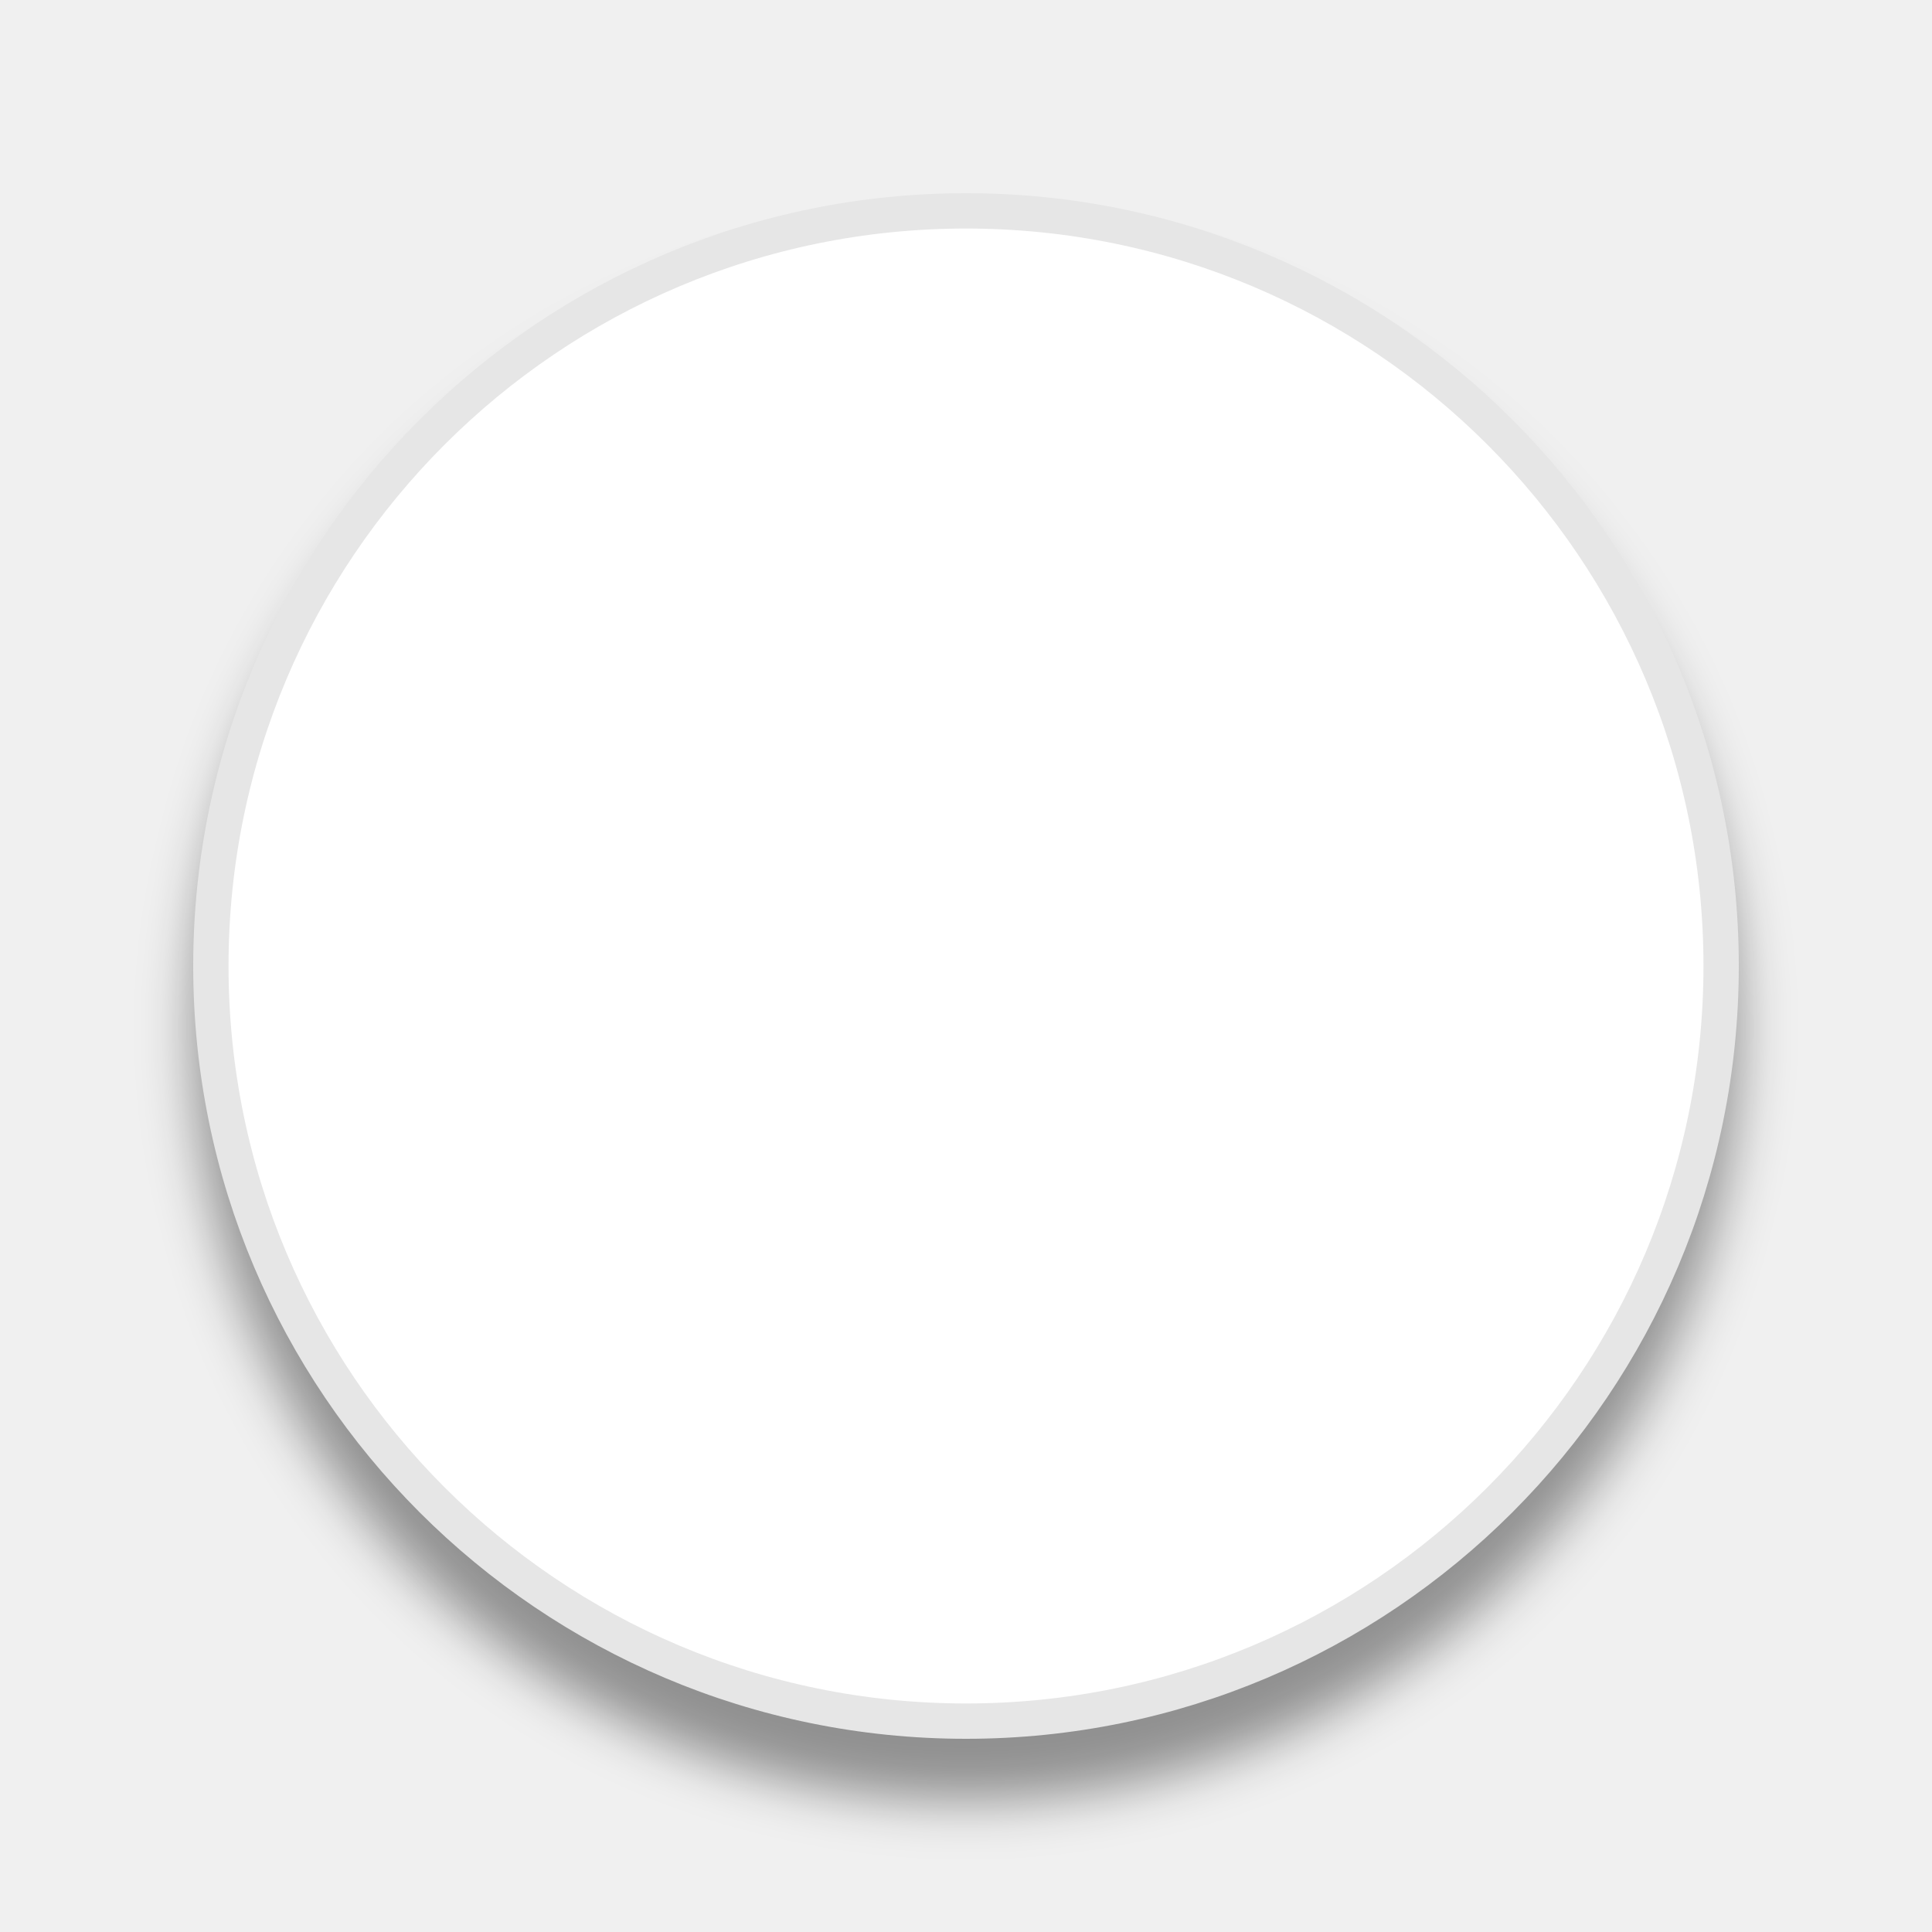
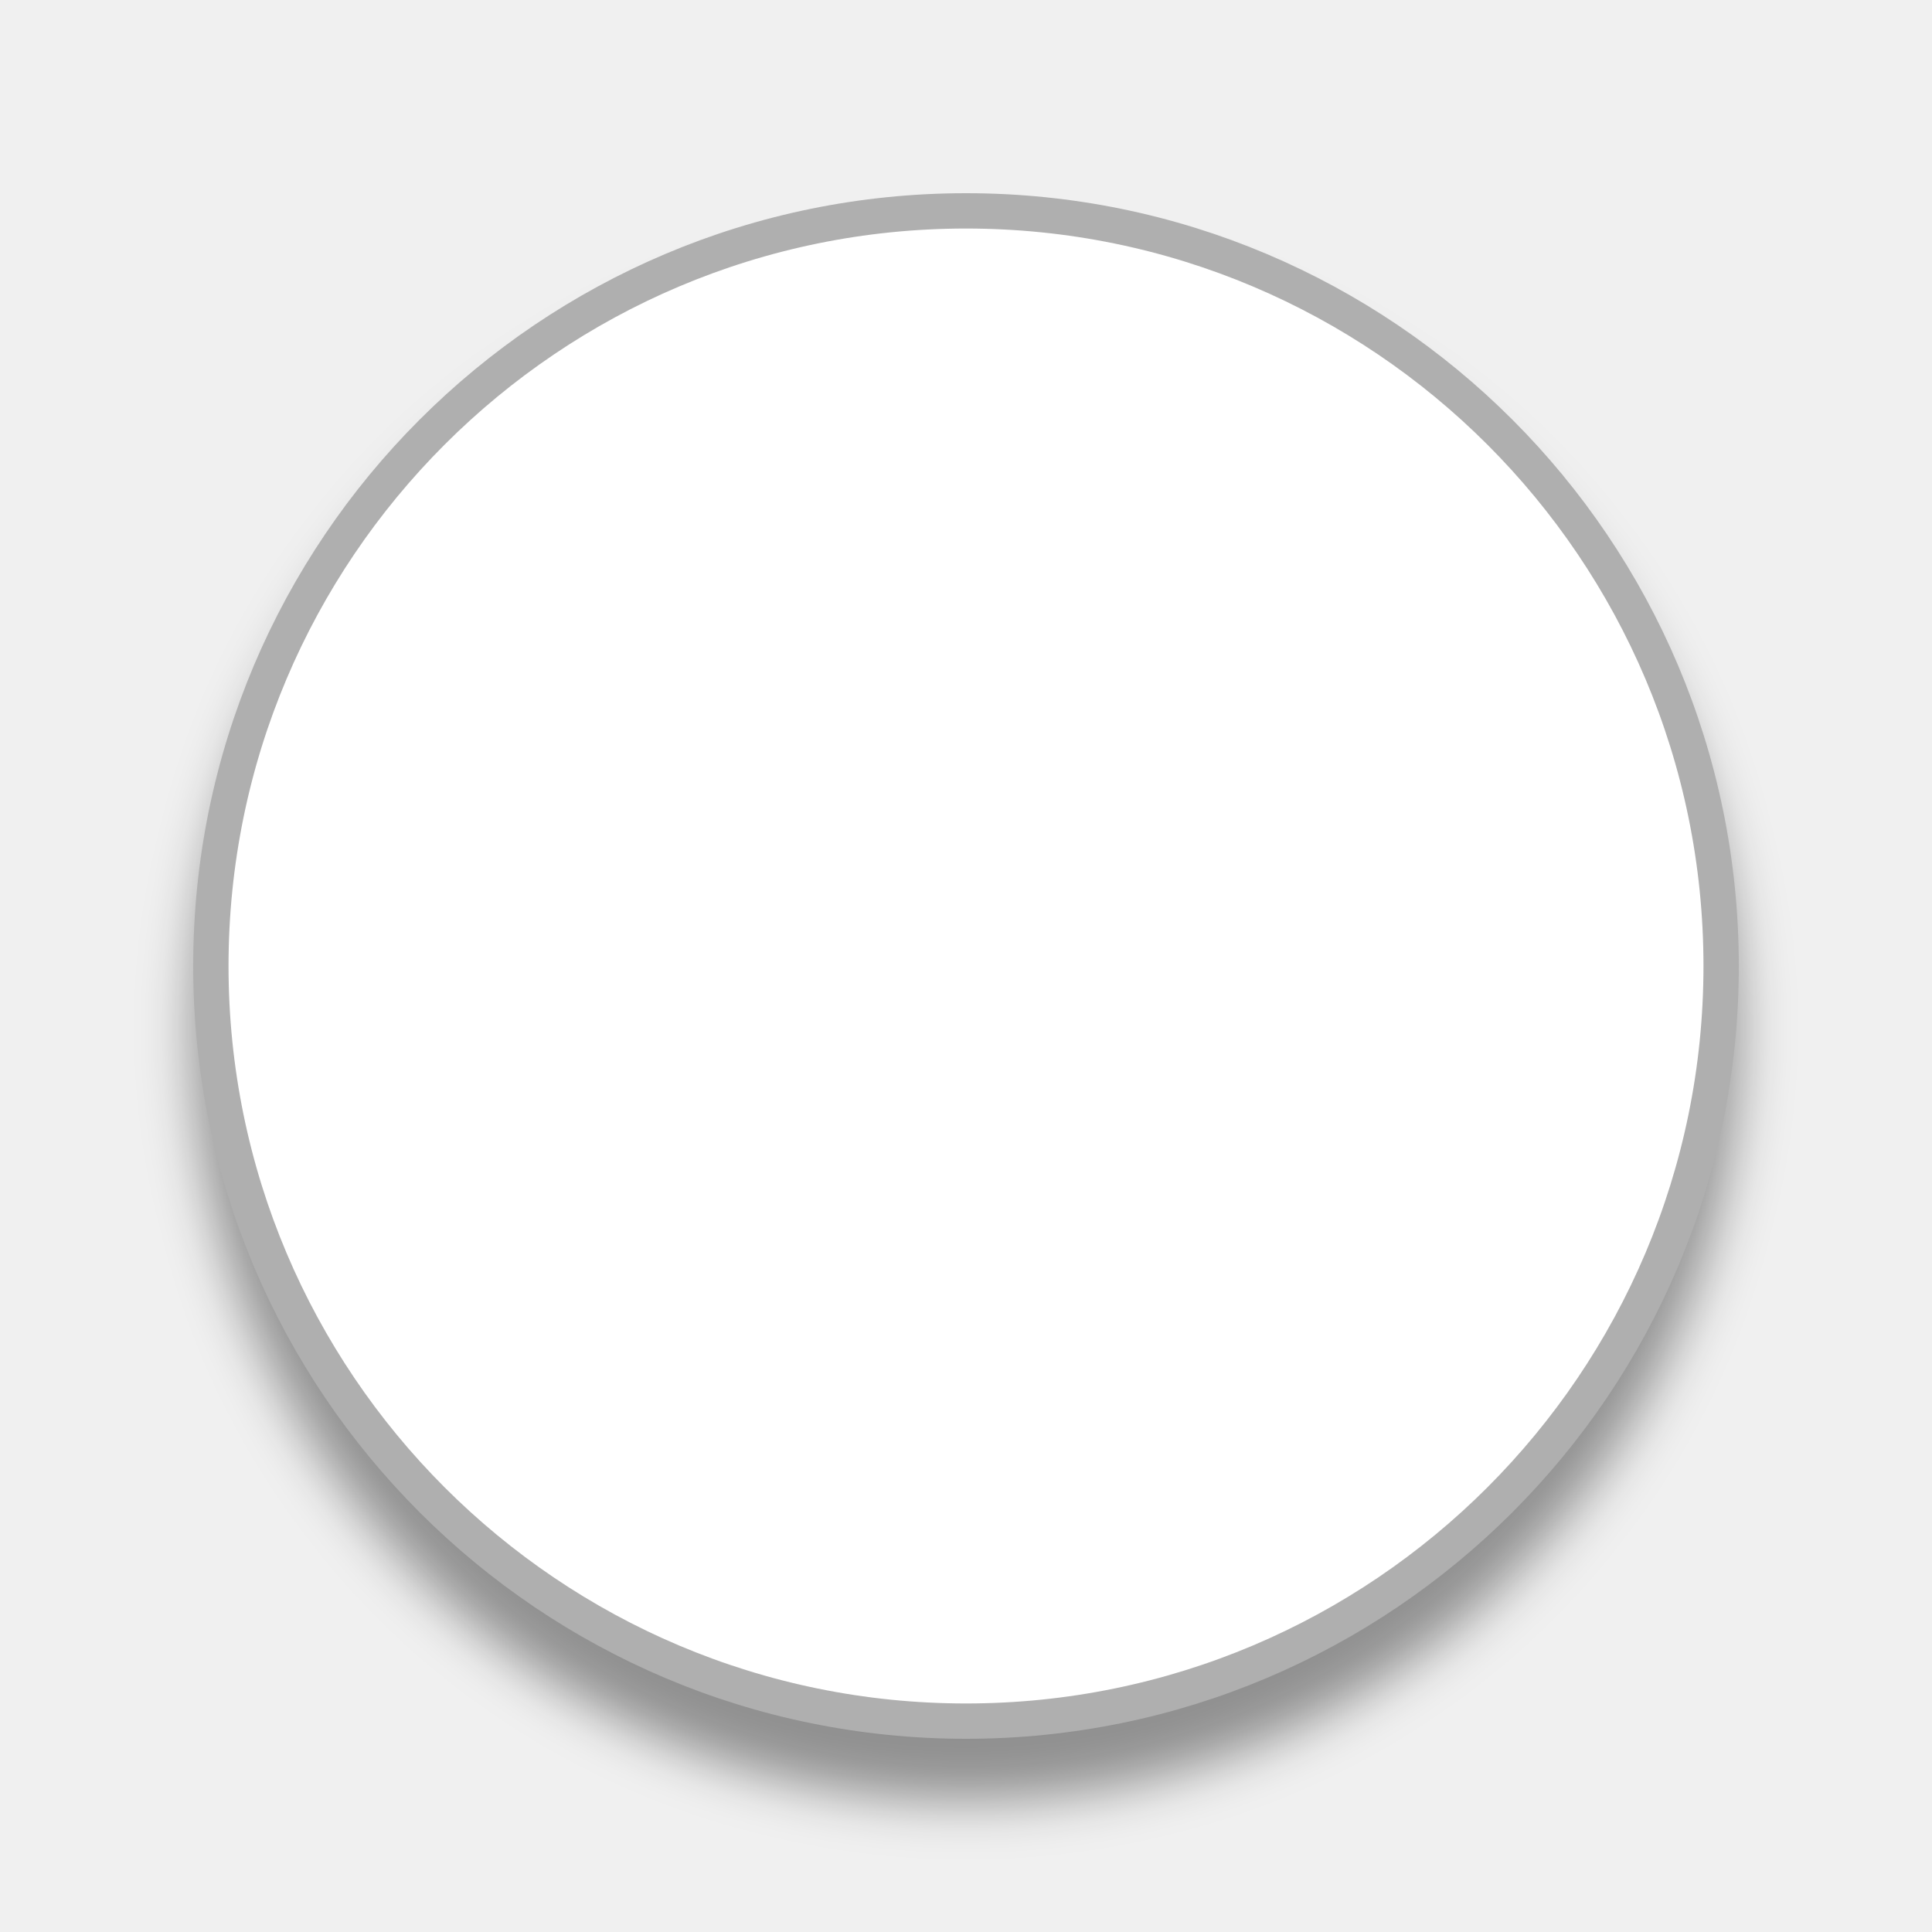
<svg xmlns="http://www.w3.org/2000/svg" xmlns:xlink="http://www.w3.org/1999/xlink" width="20" height="20" id="svg5980" version="1.1">
  <defs id="defs5982">
    <linearGradient id="linearGradient4002">
      <stop style="stop-color:#000000;stop-opacity:1;" offset="0" id="stop4004" />
      <stop id="stop4010" offset="0.772" style="stop-color:#000000;stop-opacity:1;" />
      <stop style="stop-color:#000000;stop-opacity:0;" offset="1" id="stop4006" />
    </linearGradient>
    <radialGradient xlink:href="#linearGradient4002" id="radialGradient3817" cx="312.375" cy="290.25" fx="312.375" fy="290.25" r="7.333" gradientUnits="userSpaceOnUse" gradientTransform="matrix(0.9373546,0,0,0.9373546,19.56887,18.18284)" />
    <linearGradient id="linearGradient4011-9">
      <stop id="stop4013-5" style="stop-color:#ffffff;stop-opacity:1;" offset="0" />
      <stop offset="0.508" style="stop-color:#ffffff;stop-opacity:0.235;" id="stop4015-1" />
      <stop id="stop4017-7" style="stop-color:#ffffff;stop-opacity:0.157;" offset="0.835" />
      <stop id="stop4019-1" style="stop-color:#ffffff;stop-opacity:0.392;" offset="1" />
    </linearGradient>
    <linearGradient id="linearGradient4215">
      <stop style="stop-color:#dcdcdc;stop-opacity:1;" offset="0" id="stop4217" />
      <stop style="stop-color:#f0f0f0;stop-opacity:1;" offset="1" id="stop4219" />
    </linearGradient>
    <linearGradient id="linearGradient4223">
      <stop style="stop-color:#505050;stop-opacity:1;" offset="0" id="stop4225" />
      <stop style="stop-color:#6f6f6f;stop-opacity:1;" offset="1" id="stop4227" />
    </linearGradient>
    <linearGradient xlink:href="#linearGradient4011-9" id="linearGradient3152" gradientUnits="userSpaceOnUse" gradientTransform="matrix(0.3513512,0,0,0.3513512,-15.20365,13.0907)" x1="71.204" y1="6.238" x2="71.204" y2="44.341" />
    <linearGradient xlink:href="#linearGradient4215" id="linearGradient3162" gradientUnits="userSpaceOnUse" gradientTransform="matrix(0.2941177,0,0,0.2941177,0.588235,12)" x1="38.977" y1="59.968" x2="38.977" y2="8.093" />
    <linearGradient xlink:href="#linearGradient4223" id="linearGradient3164" gradientUnits="userSpaceOnUse" gradientTransform="matrix(0.2941177,0,0,0.2941177,0.588235,12)" x1="21.346" y1="59.969" x2="21.346" y2="7.803" />
    <filter id="filter3190" style="color-interpolation-filters:sRGB;">
      <feFlood id="feFlood3192" flood-opacity="0.4" flood-color="rgb(0,0,0)" result="flood" />
      <feComposite id="feComposite3194" in2="SourceGraphic" in="flood" operator="in" result="composite1" />
      <feGaussianBlur id="feGaussianBlur3196" in="composite" stdDeviation="3" result="blur" />
      <feOffset id="feOffset3198" dx="0" dy="7" result="offset" />
      <feComposite id="feComposite3200" in2="offset" in="SourceGraphic" operator="over" result="composite2" />
    </filter>
  </defs>
  <g id="layer1" transform="translate(0,-12)">
    <path style="fill:#000000;fill-opacity:0.048;stroke:none" d="m 10,14.857 c -0.859,0 -1.683,0.159 -2.446,0.438 L 9.58,21.241 4.375,17.598 c -0.952,1.213 -1.518,2.742 -1.518,4.402 0,0.342 0.025,0.68 0.071,1.009 l 7.143,-1.33 -0.116,-0.098 3.973,-5.536 c -1.128,-0.746 -2.477,-1.188 -3.929,-1.188 z m 7.009,5.777 -7.143,1.134 0.027,0.018 -5.616,4.482 c 1.303,1.742 3.383,2.875 5.723,2.875 0.057,0 0.113,0.001 0.17,0 -0.085,-2.966 -0.206,-7.214 -0.214,-7.313 l 5.929,4.205 c 0.791,-1.149 1.259,-2.537 1.259,-4.036 0,-0.468 -0.048,-0.923 -0.134,-1.366 z" id="path4004-0" />
    <path style="fill:#000000;fill-opacity:0.059;stroke:none" d="m 10,14.857 c -0.648,0 -1.278,0.088 -1.875,0.25 l 1.804,6.554 3.366,-5.991 C 12.308,15.154 11.189,14.857 10,14.857 z m -6.08,3.393 c -0.674,1.09 -1.062,2.376 -1.062,3.75 0,0.165 0.007,0.329 0.018,0.491 L 9.964,21.705 3.92,18.25 z m 13.179,2.938 -7.125,0.429 6.152,4.063 c 0.646,-1.074 1.018,-2.335 1.018,-3.679 0,-0.274 -0.015,-0.546 -0.045,-0.812 z m -7.089,0.482 -5.054,5.393 c 1.245,1.241 2.95,2.016 4.83,2.071 l 0.223,-7.464 z" id="path3893-7" />
    <path style="fill:#000000;fill-opacity:0.101;stroke:none" d="m 10,14.857 c -0.18,0 -0.359,0.005 -0.536,0.018 l 0.464,6.786 1.804,-6.589 C 11.178,14.933 10.597,14.857 10,14.857 z M 3.312,19.5 C 3.102,20.063 2.955,20.657 2.893,21.276 L 9.964,21.705 3.312,19.5 z m 6.661,2.116 6.616,3.143 c 0.316,-0.753 0.505,-1.571 0.545,-2.429 L 9.973,21.616 z m 0.036,0.054 -3.116,6.759 c 0.617,0.299 1.283,0.514 1.982,0.625 l 1.134,-7.384 z" id="path3893" />
    <path style="fill:#000000;fill-opacity:0.085;stroke:none" d="m 10.045,14.857 -0.116,6.804 1.08,-6.732 c -0.315,-0.045 -0.638,-0.069 -0.964,-0.071 z m -6.902,5.143 c -0.081,0.276 -0.15,0.559 -0.196,0.848 l 7.018,0.857 z m 6.83,1.616 6.804,2.625 c 0.13,-0.392 0.234,-0.796 0.295,-1.214 z m 0.036,0.054 -2.643,6.964 c 0.16,0.064 0.326,0.126 0.491,0.179 0.146,0.046 0.296,0.088 0.446,0.125 0.039,0.009 0.077,0.018 0.116,0.027 z" id="path3893-9" />
    <path style="color:#bebebe;fill:#ffffff;fill-opacity:1;fill-rule:nonzero;stroke:none;stroke-width:1;marker:none;visibility:visible;display:inline;overflow:visible;enable-background:accumulate" id="path3909-7" d="m 10.398,22 a 0.398,0.398 0 0 1 -0.795,0 0.398,0.398 0 1 1 0.795,0 z" />
    <g style="fill-rule:evenodd;filter:url(#filter3190)" id="g3025" transform="matrix(0.09142859,0,0,0.09142859,-17.97715,-18.7671)">
      <g id="g3013">
        <g id="g3015">
-           <path id="path3017" d="m 306,360.39 c 47.193,0 85.5,38.306 85.5,85.5 0,47.193 -38.307,85.5 -85.5,85.5 -47.193,0 -85.5,-38.307 -85.5,-85.5 0,-47.194 38.307,-85.5 85.5,-85.5 z" style="fill:#ffffff;stroke:#e6e6e6;stroke-width:4" />
+           <path id="path3017" d="m 306,360.39 c 47.193,0 85.5,38.306 85.5,85.5 0,47.193 -38.307,85.5 -85.5,85.5 -47.193,0 -85.5,-38.307 -85.5,-85.5 0,-47.194 38.307,-85.5 85.5,-85.5 z" style="fill:#ffffff;stroke:#afafaf;stroke-width:4;stroke-opacity:1" />
        </g>
      </g>
    </g>
  </g>
</svg>
